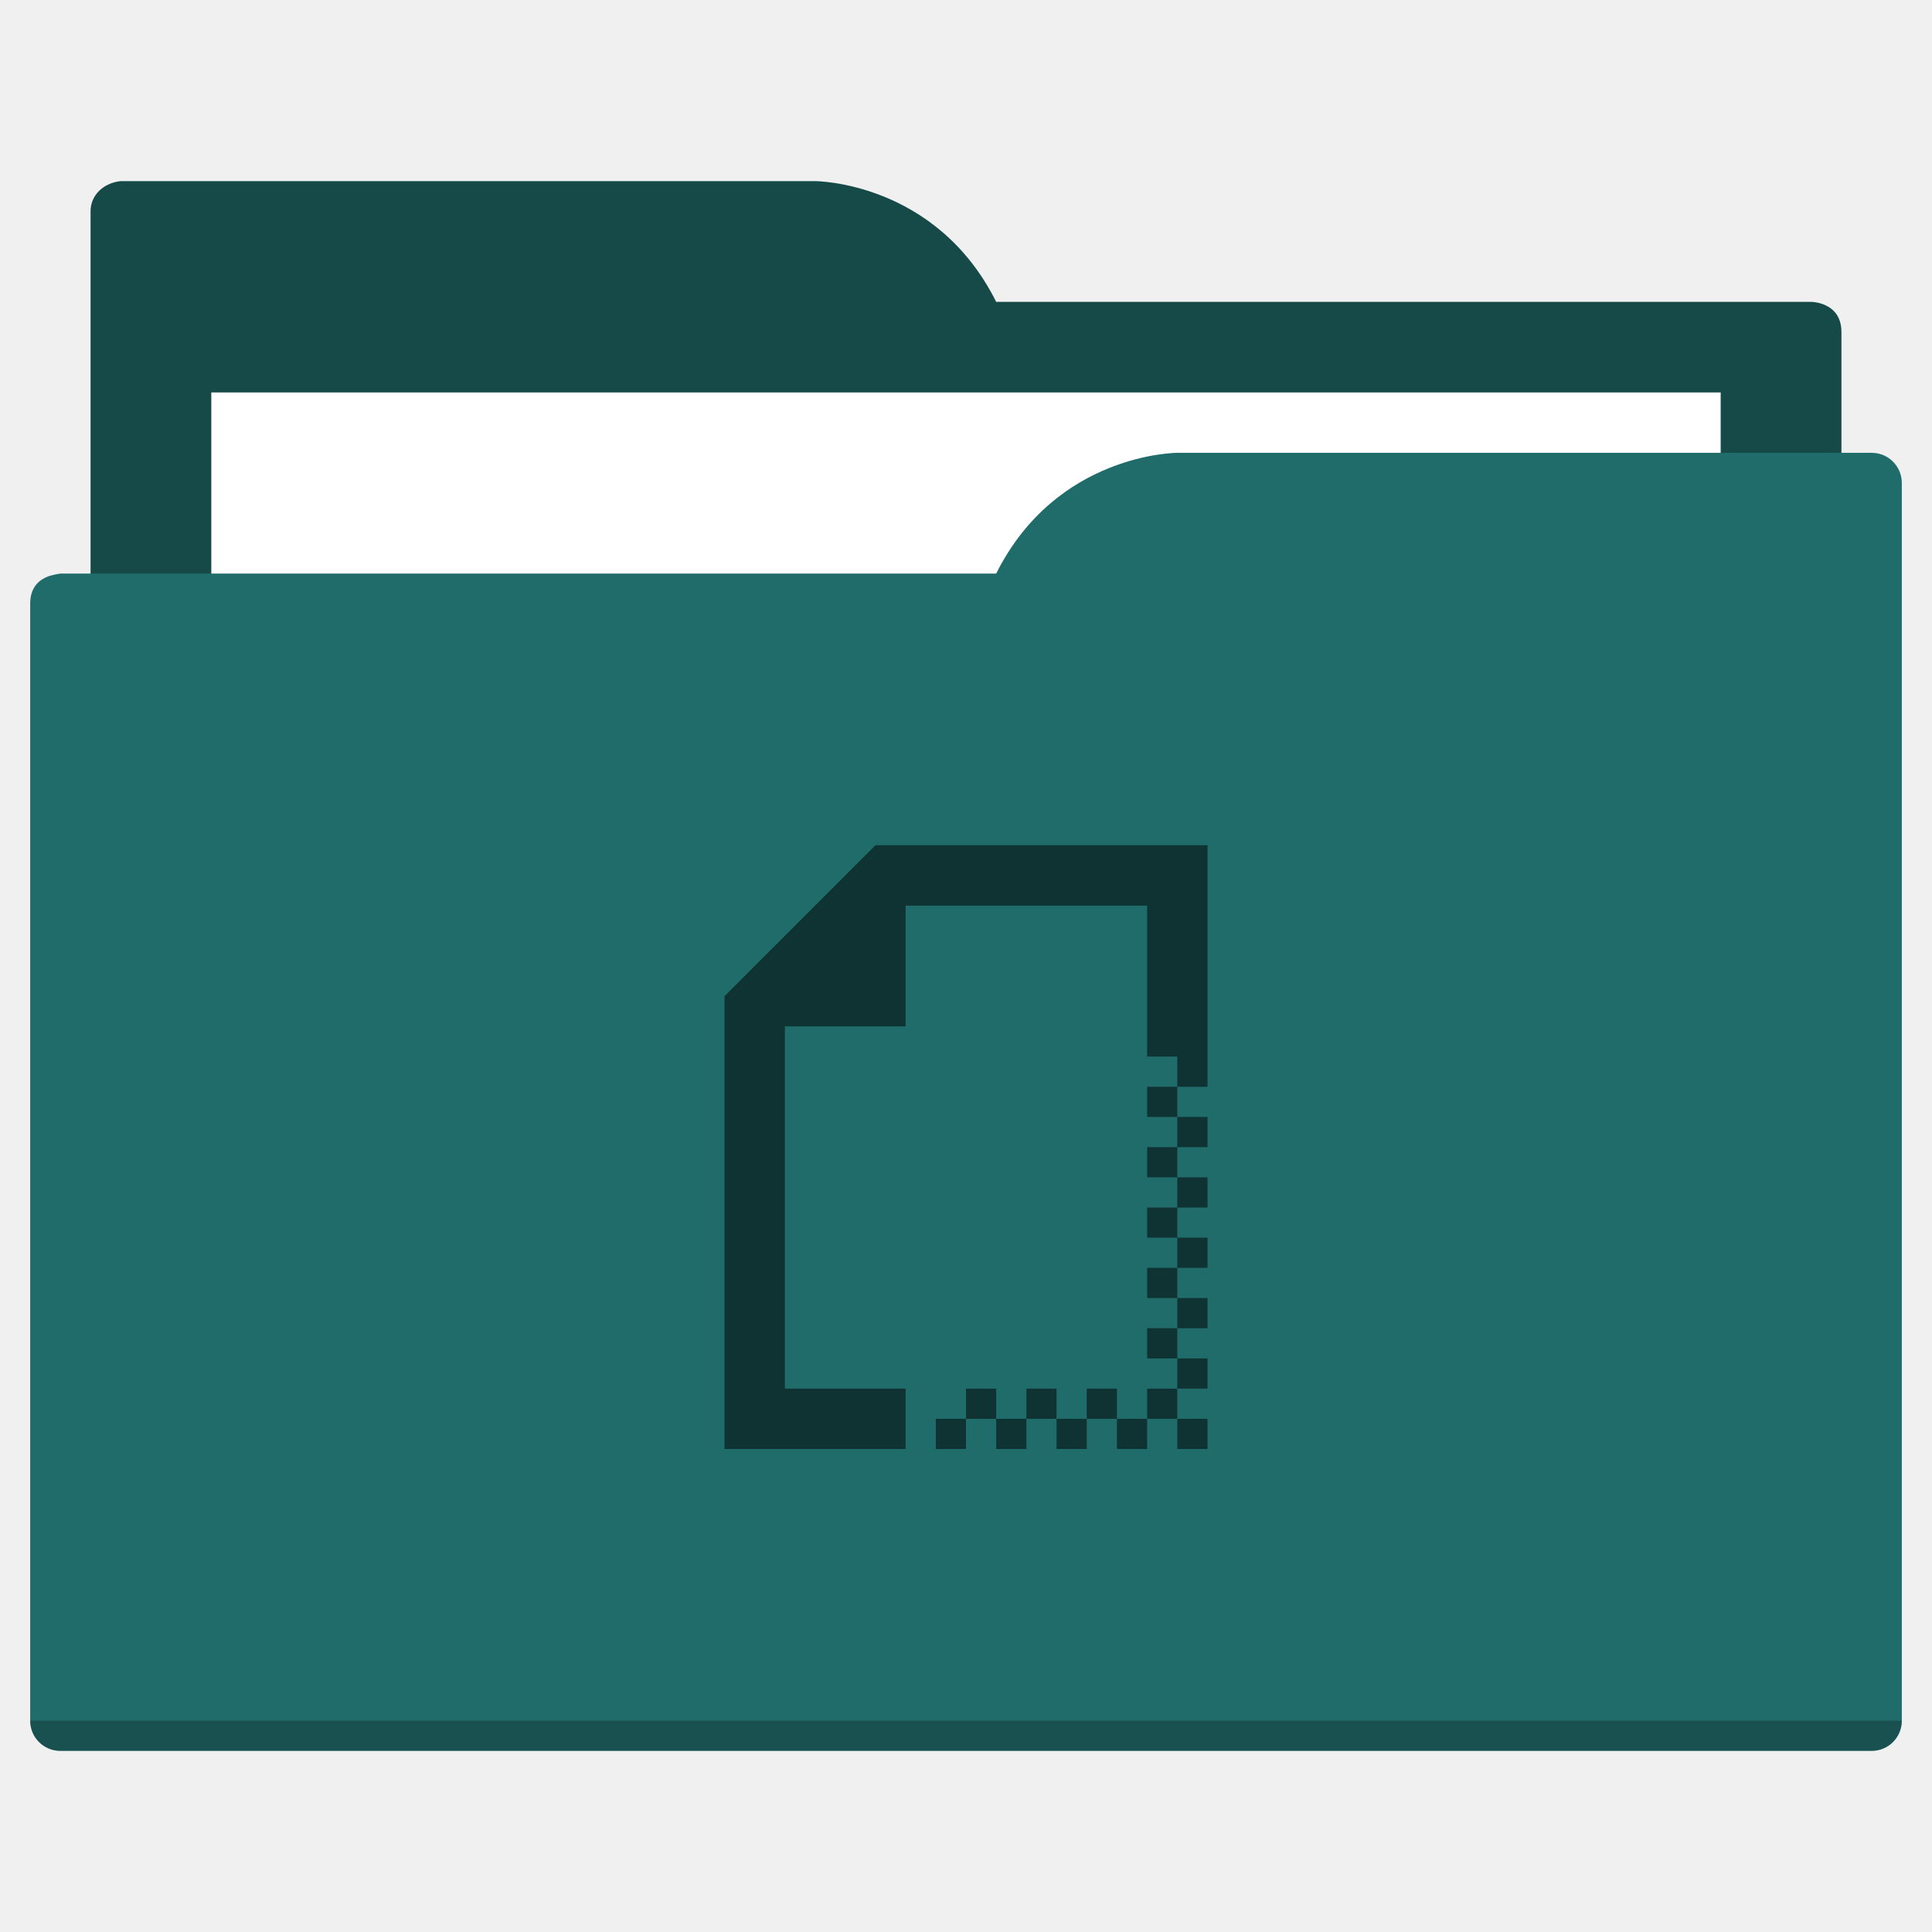
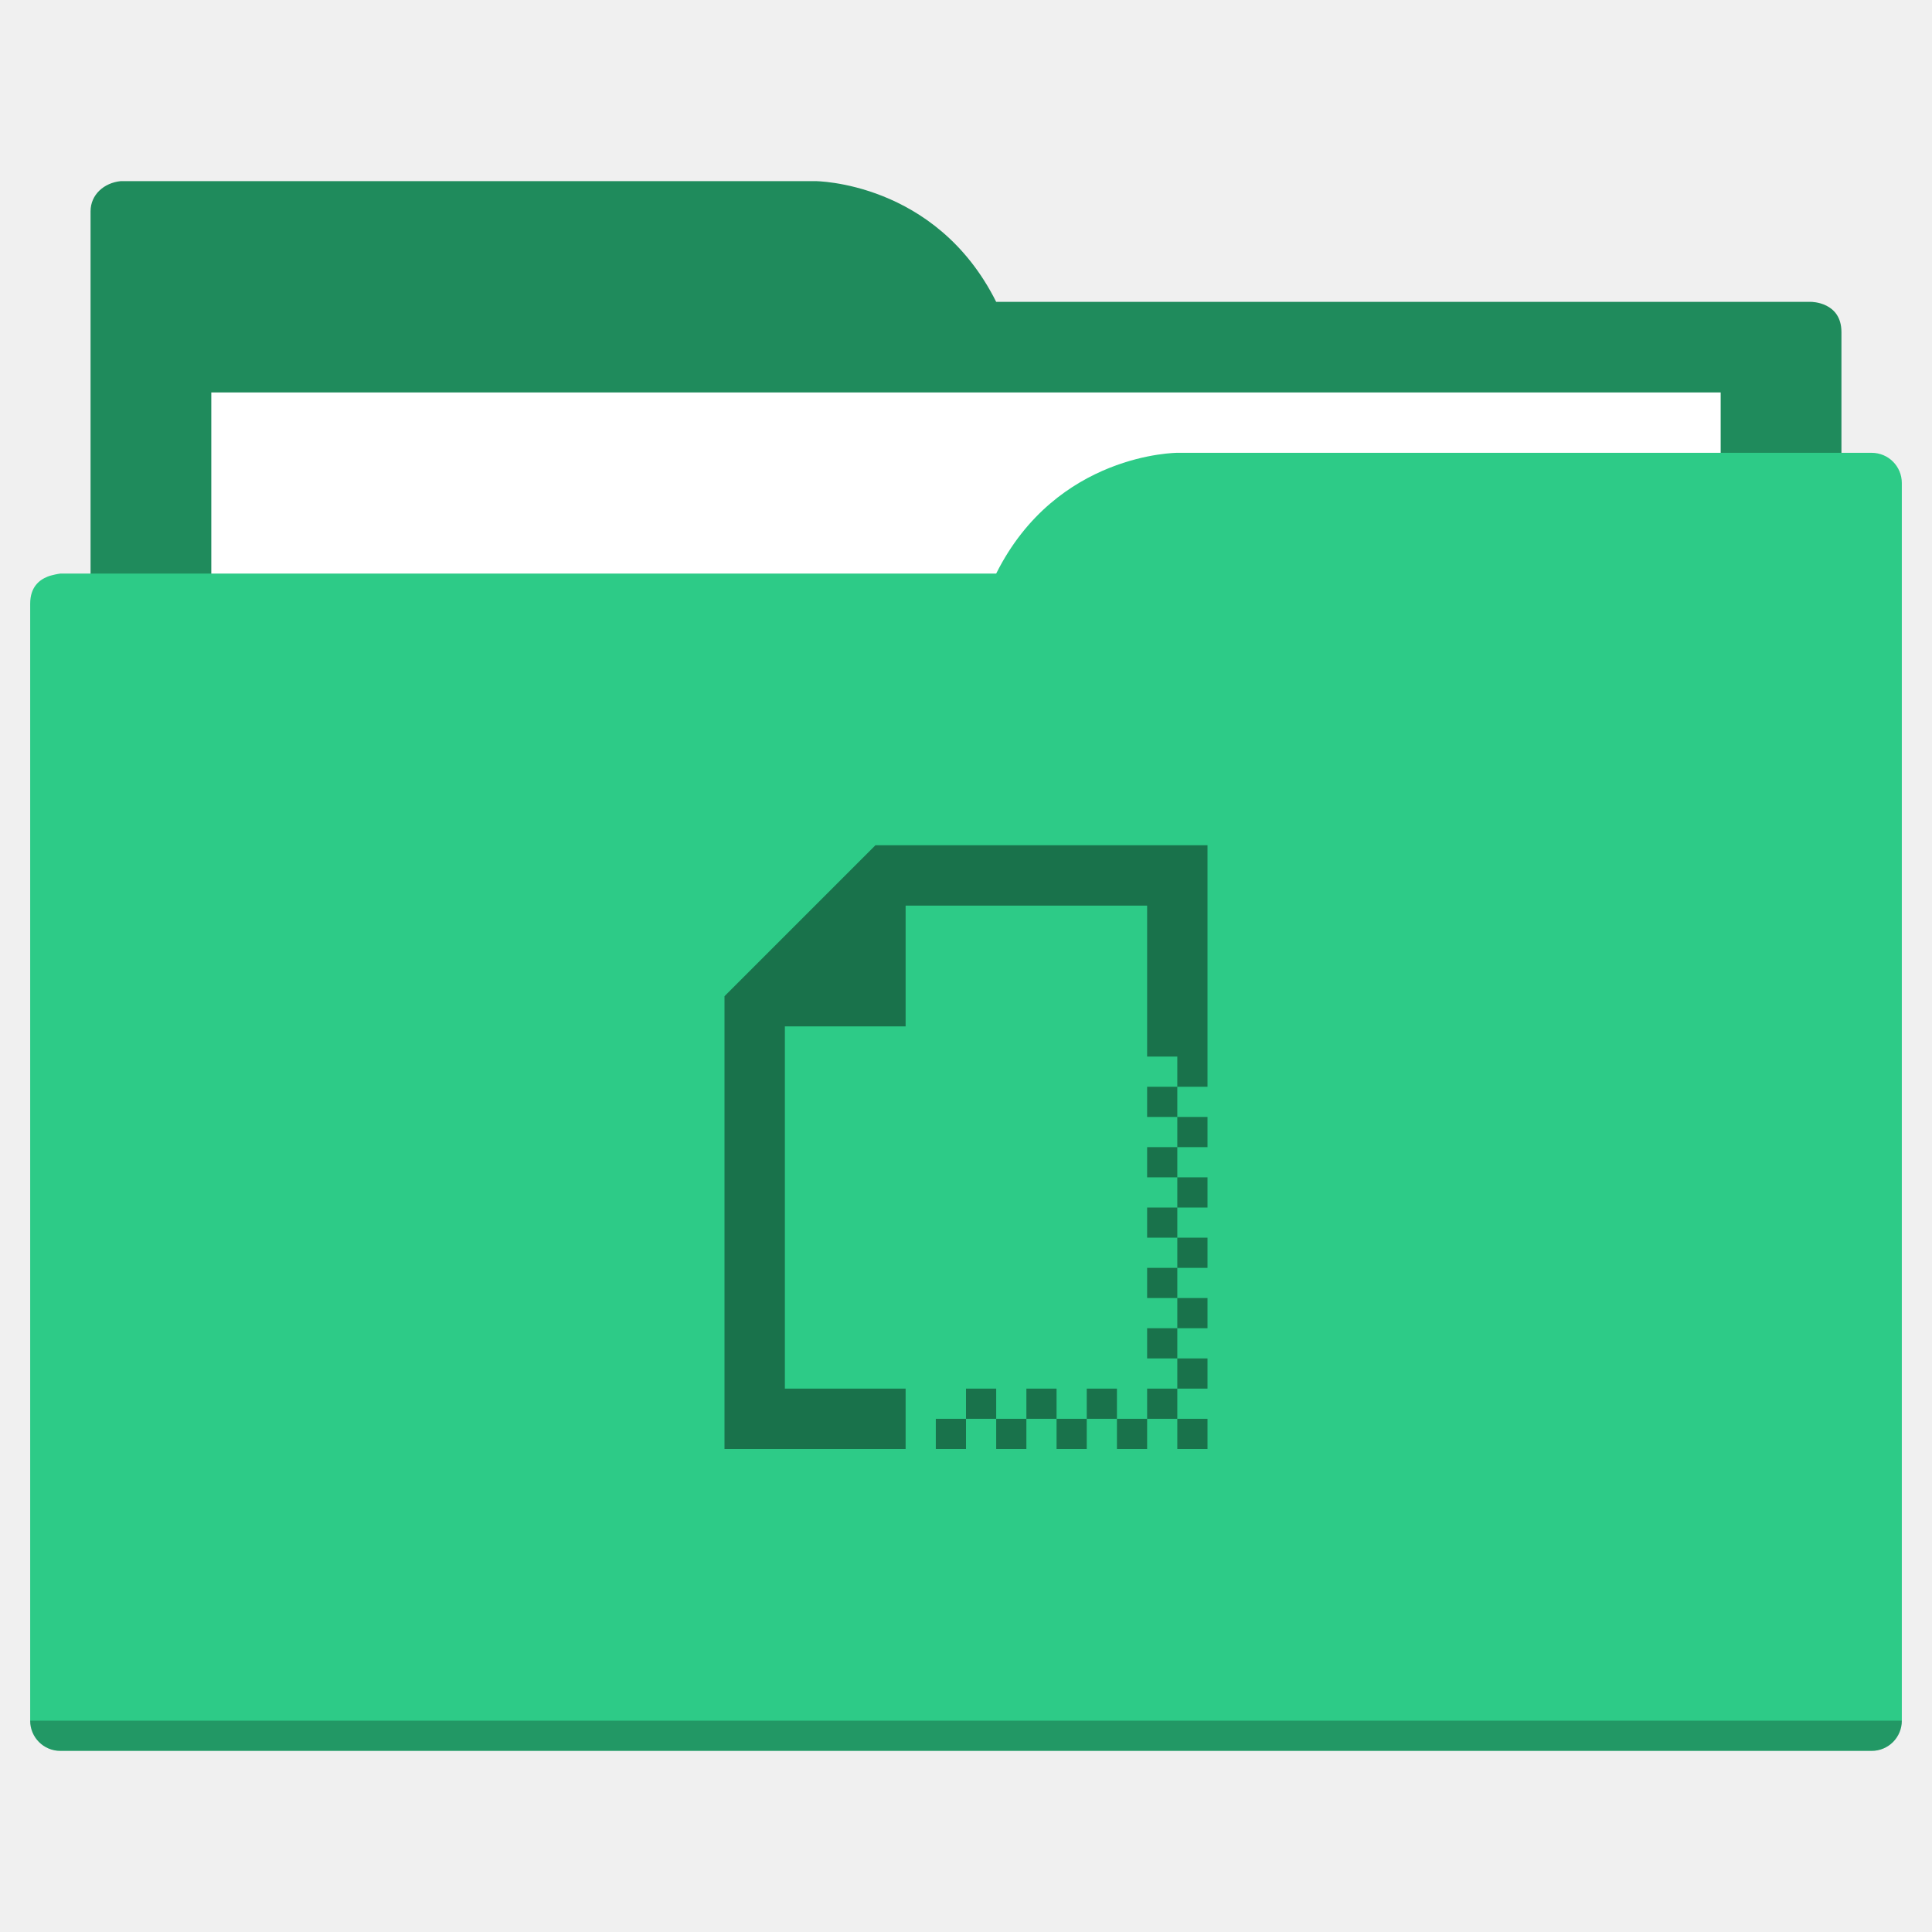
<svg xmlns="http://www.w3.org/2000/svg" width="64" height="64" id="svg5453" version="1.1" viewBox="0 0 64 64">
  <defs id="defs5455" />
  <g id="layer1" transform="translate(-384.5714,-483.798)">
-     <path style="fill:#164a49;fill-opacity:1;fill-rule:evenodd;stroke:none;stroke-width:1px;stroke-linecap:butt;stroke-linejoin:miter;stroke-opacity:1" d="M 4 6 C 3.449 6.055 3 6.446 3 7 L 3 9 L 3 49 L 61 49 L 61 14 L 61 13 L 61 11 C 61 10 60 10 60 10 L 58 10 L 37 10 L 33 10 C 31 6 27 6 27 6 L 5 6 L 4 6 z " transform="translate(384.5714,483.798)" id="folderTab" />
+     <path style="fill:#1f8b5c;fill-opacity:1;fill-rule:evenodd;stroke:none;stroke-width:1px;stroke-linecap:butt;stroke-linejoin:miter;stroke-opacity:1" d="M 4 6 C 3.449 6.055 3 6.446 3 7 L 3 9 L 3 49 L 61 49 L 61 14 L 61 13 L 61 11 C 61 10 60 10 60 10 L 58 10 L 37 10 L 33 10 C 31 6 27 6 27 6 L 5 6 L 4 6 z " transform="translate(384.5714,483.798)" id="folderTab" />
    <path style="color:#000000;text-decoration:none;text-decoration-line:none;text-decoration-style:solid;text-decoration-color:#000000;white-space:normal;clip-rule:nonzero;display:inline;overflow:visible;visibility:visible;opacity:1;isolation:auto;mix-blend-mode:normal;color-interpolation:sRGB;color-interpolation-filters:linearRGB;solid-color:#000000;solid-opacity:1;fill:#ffffff;fill-opacity:1;fill-rule:nonzero;stroke:none;stroke-width:1;stroke-linecap:butt;stroke-linejoin:miter;stroke-miterlimit:4;stroke-dasharray:none;stroke-dashoffset:0;stroke-opacity:1;color-rendering:auto;image-rendering:auto;shape-rendering:auto;text-rendering:auto;enable-background:accumulate" d="m 391.571,496.798 50,0 0,32 -50,0 z" id="folderPaper" />
-     <path style="fill:#206c6b;fill-opacity:1;fill-rule:evenodd;stroke:none;stroke-width:1px;stroke-linecap:butt;stroke-linejoin:miter;stroke-opacity:1" d="M 39 15 C 39 15 35 15 33 19 L 29 19 L 4 19 L 2 19 C 2 19 1.868 19.017 1.711 19.059 C 1.665 19.073 1.619 19.081 1.576 19.102 C 1.302 19.211 1 19.445 1 20 L 1 22 L 1 23 L 1 57 C 1 57.554 1.446 58 2 58 L 62 58 C 62.554 58 63 57.554 63 57 L 63 18 L 63 16 C 63 15.446 62.554 15 62 15 L 61 15 L 39 15 z " transform="translate(384.5714,483.798)" id="folderFront" />
+     <path style="fill:#2dcb87;fill-opacity:1;fill-rule:evenodd;stroke:none;stroke-width:1px;stroke-linecap:butt;stroke-linejoin:miter;stroke-opacity:1" d="M 39 15 C 39 15 35 15 33 19 L 29 19 L 4 19 L 2 19 C 2 19 1.868 19.017 1.711 19.059 C 1.665 19.073 1.619 19.081 1.576 19.102 C 1.302 19.211 1 19.445 1 20 L 1 22 L 1 23 L 1 57 C 1 57.554 1.446 58 2 58 L 62 58 C 62.554 58 63 57.554 63 57 L 63 18 L 63 16 C 63 15.446 62.554 15 62 15 L 61 15 L 39 15 z " transform="translate(384.5714,483.798)" id="folderFront" />
    <path style="opacity:0.25;fill:#000000;fill-opacity:1;stroke:none" d="m 385.571,540.798 c 0,0.554 0.446,1 1,1 l 60,0 c 0.554,0 1,-0.446 1,-1 z" id="folderShadow" />
-     <path style="color:#000000;clip-rule:nonzero;display:inline;overflow:visible;visibility:visible;opacity:1;isolation:auto;mix-blend-mode:normal;color-interpolation:sRGB;color-interpolation-filters:linearRGB;solid-color:#000000;solid-opacity:1;fill:#0f3232;fill-opacity:1;fill-rule:nonzero;stroke:none;stroke-width:1;stroke-linecap:butt;stroke-linejoin:miter;stroke-miterlimit:4;stroke-dasharray:none;stroke-dashoffset:0;stroke-opacity:1;color-rendering:auto;image-rendering:auto;shape-rendering:auto;text-rendering:auto;enable-background:accumulate" d="m 29,28 -5,5 0,1 0,2 0,12 6,0 0,-2 -4,0 0,-10 0,-2 4,0 0,-4 2,0 6,0 0,5 1,0 0,1 1,0 0,-1 0,-7 -8,0 -2,0 -1,0 z m 10,8 -1,0 0,1 1,0 0,-1 z m 0,1 0,1 1,0 0,-1 -1,0 z m 0,1 -1,0 0,1 1,0 0,-1 z m 0,1 0,1 1,0 0,-1 -1,0 z m 0,1 -1,0 0,1 1,0 0,-1 z m 0,1 0,1 1,0 0,-1 -1,0 z m 0,1 -1,0 0,1 1,0 0,-1 z m 0,1 0,1 1,0 0,-1 -1,0 z m 0,1 -1,0 0,1 1,0 0,-1 z m 0,1 0,1 1,0 0,-1 -1,0 z m 0,1 -1,0 0,1 1,0 0,-1 z m 0,1 0,1 1,0 0,-1 -1,0 z m -1,0 -1,0 0,1 1,0 0,-1 z m -1,0 0,-1 -1,0 0,1 1,0 z m -1,0 -1,0 0,1 1,0 0,-1 z m -1,0 0,-1 -1,0 0,1 1,0 z m -1,0 -1,0 0,1 1,0 0,-1 z m -1,0 0,-1 -1,0 0,1 1,0 z m -1,0 -1,0 0,1 1,0 0,-1 z" transform="translate(384.5714,483.798)" id="folderGlyph" />
-     <rect style="color:#000000;clip-rule:nonzero;display:inline;overflow:visible;visibility:visible;opacity:1;isolation:auto;mix-blend-mode:normal;color-interpolation:sRGB;color-interpolation-filters:linearRGB;solid-color:#000000;solid-opacity:1;fill:#164a49;fill-opacity:1;fill-rule:nonzero;stroke:none;stroke-width:1;stroke-linecap:butt;stroke-linejoin:miter;stroke-miterlimit:4;stroke-dasharray:none;stroke-dashoffset:0;stroke-opacity:1;color-rendering:auto;image-rendering:auto;shape-rendering:auto;text-rendering:auto;enable-background:accumulate" id="rect4157" width="5" height="5" x="377.571" y="483.798" />
-     <rect style="color:#000000;clip-rule:nonzero;display:inline;overflow:visible;visibility:visible;opacity:1;isolation:auto;mix-blend-mode:normal;color-interpolation:sRGB;color-interpolation-filters:linearRGB;solid-color:#000000;solid-opacity:1;fill:#206c6b;fill-opacity:1;fill-rule:nonzero;stroke:none;stroke-width:1;stroke-linecap:butt;stroke-linejoin:miter;stroke-miterlimit:4;stroke-dasharray:none;stroke-dashoffset:0;stroke-opacity:1;color-rendering:auto;image-rendering:auto;shape-rendering:auto;text-rendering:auto;enable-background:accumulate" id="rect4157-5" width="5" height="5" x="377.571" y="491.798" />
-     <rect style="color:#000000;clip-rule:nonzero;display:inline;overflow:visible;visibility:visible;opacity:1;isolation:auto;mix-blend-mode:normal;color-interpolation:sRGB;color-interpolation-filters:linearRGB;solid-color:#000000;solid-opacity:1;fill:#0f3232;fill-opacity:1;fill-rule:nonzero;stroke:none;stroke-width:1;stroke-linecap:butt;stroke-linejoin:miter;stroke-miterlimit:4;stroke-dasharray:none;stroke-dashoffset:0;stroke-opacity:1;color-rendering:auto;image-rendering:auto;shape-rendering:auto;text-rendering:auto;enable-background:accumulate" id="rect4157-8" width="5" height="5" x="377.571" y="499.798" />
+     <path style="color:#000000;clip-rule:nonzero;display:inline;overflow:visible;visibility:visible;opacity:1;isolation:auto;mix-blend-mode:normal;color-interpolation:sRGB;color-interpolation-filters:linearRGB;solid-color:#000000;solid-opacity:1;fill:#19724b;fill-opacity:1;fill-rule:nonzero;stroke:none;stroke-width:1;stroke-linecap:butt;stroke-linejoin:miter;stroke-miterlimit:4;stroke-dasharray:none;stroke-dashoffset:0;stroke-opacity:1;color-rendering:auto;image-rendering:auto;shape-rendering:auto;text-rendering:auto;enable-background:accumulate" d="m 29,28 -5,5 0,1 0,2 0,12 6,0 0,-2 -4,0 0,-10 0,-2 4,0 0,-4 2,0 6,0 0,5 1,0 0,1 1,0 0,-1 0,-7 -8,0 -2,0 -1,0 z m 10,8 -1,0 0,1 1,0 0,-1 z m 0,1 0,1 1,0 0,-1 -1,0 z m 0,1 -1,0 0,1 1,0 0,-1 z m 0,1 0,1 1,0 0,-1 -1,0 z m 0,1 -1,0 0,1 1,0 0,-1 z m 0,1 0,1 1,0 0,-1 -1,0 z m 0,1 -1,0 0,1 1,0 0,-1 z m 0,1 0,1 1,0 0,-1 -1,0 z m 0,1 -1,0 0,1 1,0 0,-1 z m 0,1 0,1 1,0 0,-1 -1,0 z m 0,1 -1,0 0,1 1,0 0,-1 z m 0,1 0,1 1,0 0,-1 -1,0 z m -1,0 -1,0 0,1 1,0 0,-1 z m -1,0 0,-1 -1,0 0,1 1,0 z m -1,0 -1,0 0,1 1,0 0,-1 z m -1,0 0,-1 -1,0 0,1 1,0 z m -1,0 -1,0 0,1 1,0 0,-1 z m -1,0 0,-1 -1,0 0,1 1,0 z m -1,0 -1,0 0,1 1,0 0,-1 z" transform="translate(384.5714,483.798)" id="folderGlyph" />
+     <rect style="color:#000000;clip-rule:nonzero;display:inline;overflow:visible;visibility:visible;opacity:1;isolation:auto;mix-blend-mode:normal;color-interpolation:sRGB;color-interpolation-filters:linearRGB;solid-color:#000000;solid-opacity:1;fill:#1f8b5c;fill-opacity:1;fill-rule:nonzero;stroke:none;stroke-width:1;stroke-linecap:butt;stroke-linejoin:miter;stroke-miterlimit:4;stroke-dasharray:none;stroke-dashoffset:0;stroke-opacity:1;color-rendering:auto;image-rendering:auto;shape-rendering:auto;text-rendering:auto;enable-background:accumulate" id="rect4157" width="5" height="5" x="377.571" y="483.798" />
+     <rect style="color:#000000;clip-rule:nonzero;display:inline;overflow:visible;visibility:visible;opacity:1;isolation:auto;mix-blend-mode:normal;color-interpolation:sRGB;color-interpolation-filters:linearRGB;solid-color:#000000;solid-opacity:1;fill:#2dcb87;fill-opacity:1;fill-rule:nonzero;stroke:none;stroke-width:1;stroke-linecap:butt;stroke-linejoin:miter;stroke-miterlimit:4;stroke-dasharray:none;stroke-dashoffset:0;stroke-opacity:1;color-rendering:auto;image-rendering:auto;shape-rendering:auto;text-rendering:auto;enable-background:accumulate" id="rect4157-5" width="5" height="5" x="377.571" y="491.798" />
+     <rect style="color:#000000;clip-rule:nonzero;display:inline;overflow:visible;visibility:visible;opacity:1;isolation:auto;mix-blend-mode:normal;color-interpolation:sRGB;color-interpolation-filters:linearRGB;solid-color:#000000;solid-opacity:1;fill:#19724b;fill-opacity:1;fill-rule:nonzero;stroke:none;stroke-width:1;stroke-linecap:butt;stroke-linejoin:miter;stroke-miterlimit:4;stroke-dasharray:none;stroke-dashoffset:0;stroke-opacity:1;color-rendering:auto;image-rendering:auto;shape-rendering:auto;text-rendering:auto;enable-background:accumulate" id="rect4157-8" width="5" height="5" x="377.571" y="499.798" />
  </g>
</svg>
